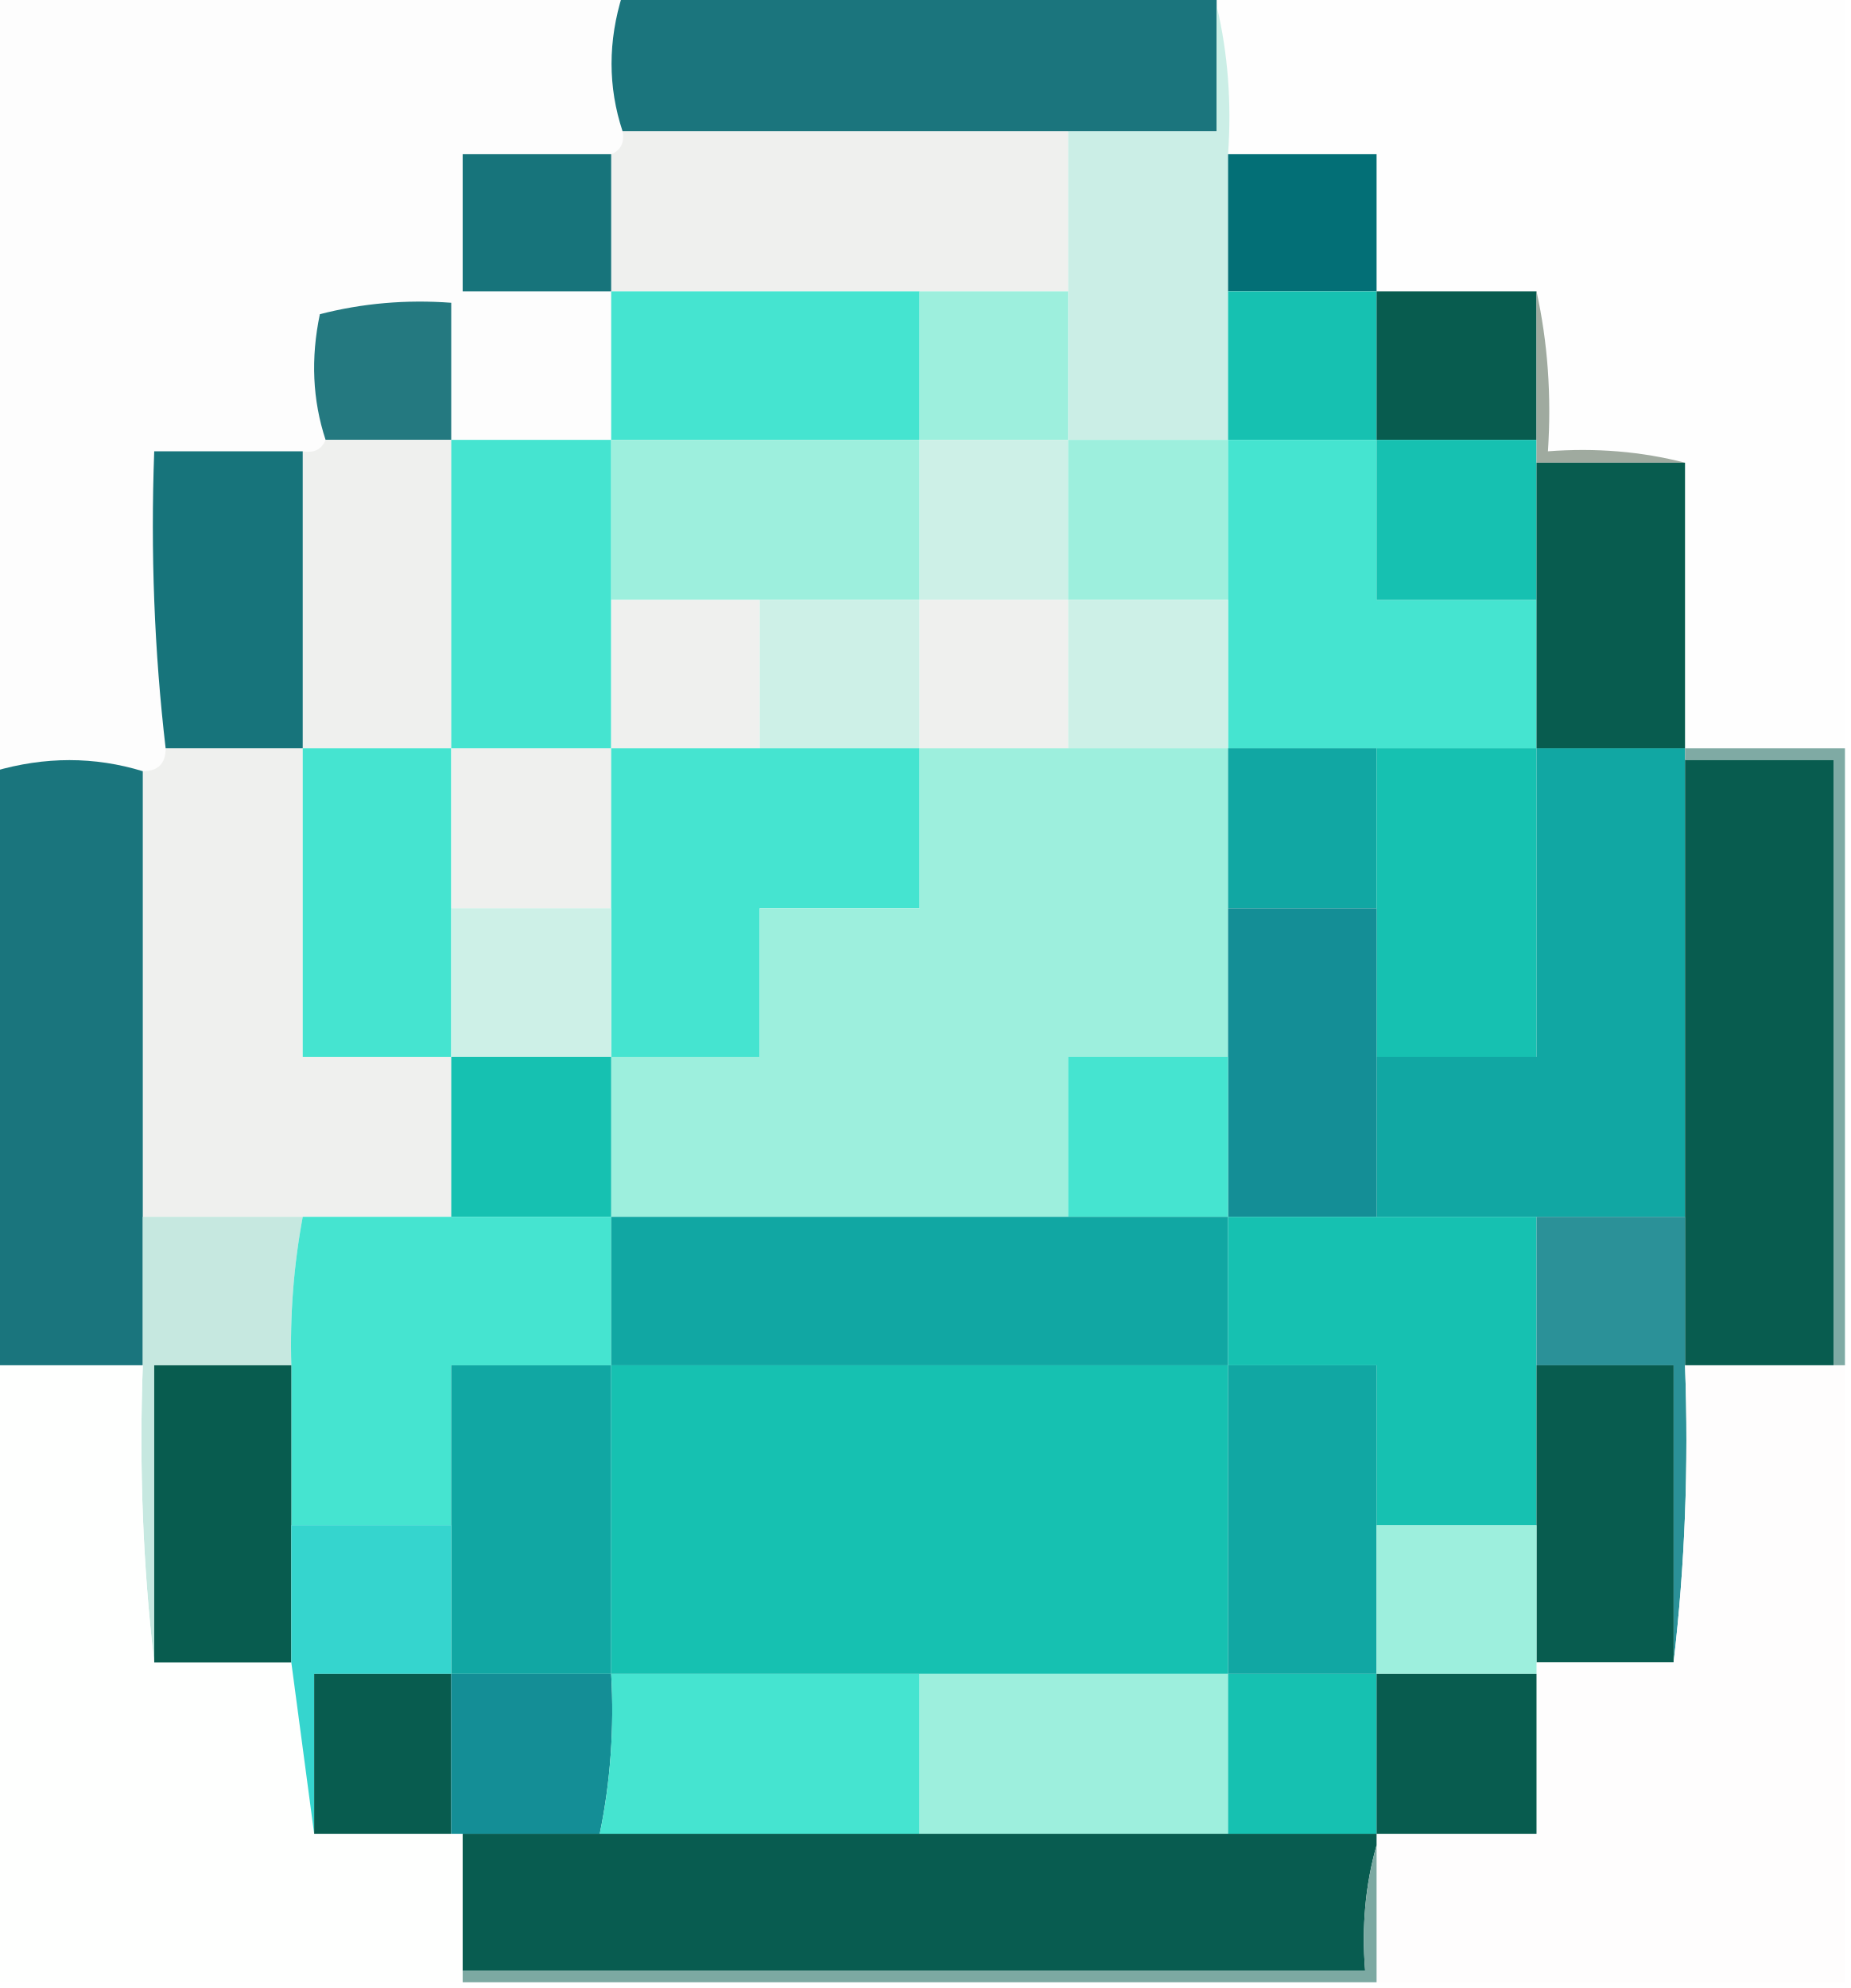
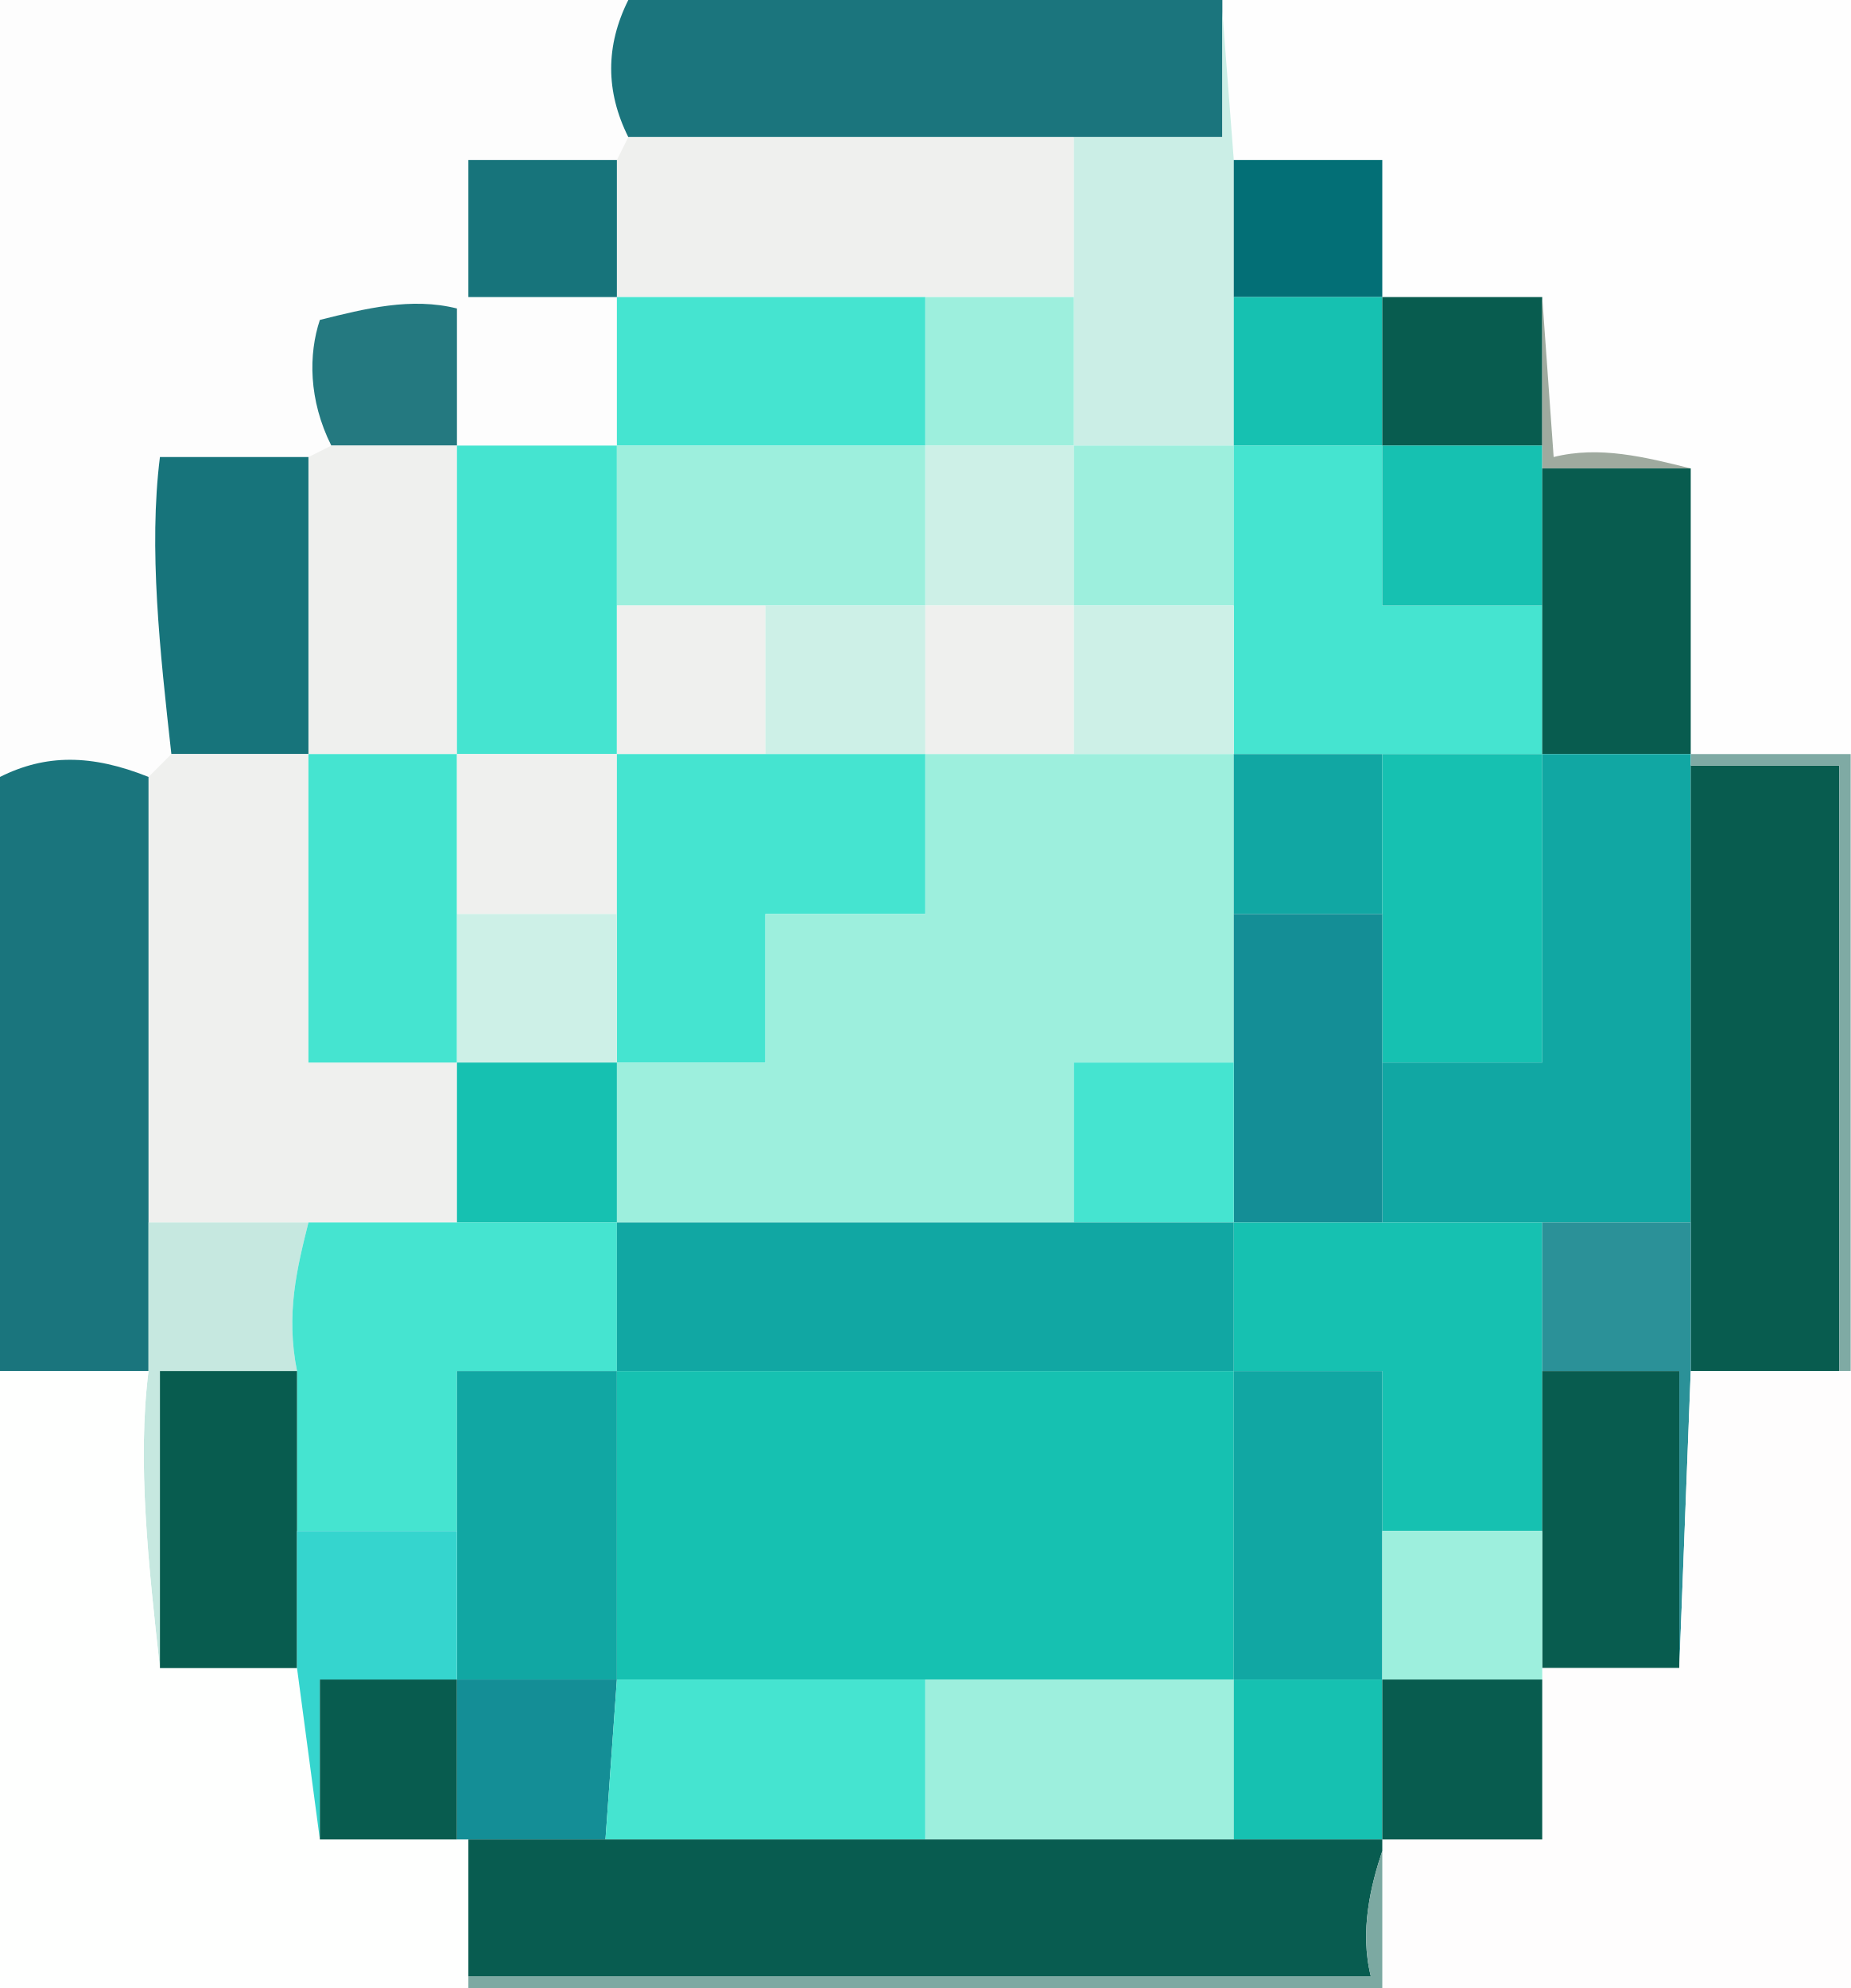
- <svg xmlns="http://www.w3.org/2000/svg" version="1.1" width="162px" height="174px" style="shape-rendering:geometricPrecision; text-rendering:geometricPrecision; image-rendering:optimizeQuality; fill-rule:evenodd; clip-rule:evenodd">
-   <g>
-     <path style="opacity:1" fill="#fdfdfd" d="M -0.5,-0.5 C 17.833,-0.5 36.167,-0.5 54.5,-0.5C 53.209,3.601 53.209,7.601 54.5,11.5C 54.672,12.492 54.338,13.158 53.5,13.5C 49.167,13.5 44.833,13.5 40.5,13.5C 40.5,17.5 40.5,21.5 40.5,25.5C 44.833,25.5 49.167,25.5 53.5,25.5C 53.5,29.833 53.5,34.167 53.5,38.5C 48.833,38.5 44.167,38.5 39.5,38.5C 39.5,34.5 39.5,30.5 39.5,26.5C 35.563,26.206 31.73,26.54 28,27.5C 27.19,31.358 27.357,35.024 28.5,38.5C 28.158,39.338 27.492,39.672 26.5,39.5C 22.167,39.5 17.833,39.5 13.5,39.5C 13.174,48.349 13.507,57.016 14.5,65.5C 14.5,66.833 13.833,67.5 12.5,67.5C 8.267,66.206 3.934,66.206 -0.5,67.5C -0.5,44.833 -0.5,22.167 -0.5,-0.5 Z" />
-   </g>
-   <g>
-     <path style="opacity:1" fill="#fefefe" d="M 106.5,0.5 C 106.5,0.167 106.5,-0.167 106.5,-0.5C 124.833,-0.5 143.167,-0.5 161.5,-0.5C 161.5,21.5 161.5,43.5 161.5,65.5C 156.833,65.5 152.167,65.5 147.5,65.5C 147.5,57.167 147.5,48.833 147.5,40.5C 143.702,39.517 139.702,39.183 135.5,39.5C 135.819,34.637 135.486,29.97 134.5,25.5C 129.833,25.5 125.167,25.5 120.5,25.5C 120.5,21.5 120.5,17.5 120.5,13.5C 116.167,13.5 111.833,13.5 107.5,13.5C 107.818,8.968 107.485,4.634 106.5,0.5 Z" />
-   </g>
-   <g>
-     <path style="opacity:1" fill="#1b757d" d="M 54.5,-0.5 C 71.833,-0.5 89.167,-0.5 106.5,-0.5C 106.5,-0.167 106.5,0.167 106.5,0.5C 106.5,4.167 106.5,7.833 106.5,11.5C 102.167,11.5 97.833,11.5 93.5,11.5C 80.5,11.5 67.5,11.5 54.5,11.5C 53.209,7.601 53.209,3.601 54.5,-0.5 Z" />
-   </g>
-   <g>
-     <path style="opacity:1" fill="#eff0ee" d="M 54.5,11.5 C 67.5,11.5 80.5,11.5 93.5,11.5C 93.5,16.167 93.5,20.833 93.5,25.5C 89.167,25.5 84.833,25.5 80.5,25.5C 71.5,25.5 62.5,25.5 53.5,25.5C 53.5,21.5 53.5,17.5 53.5,13.5C 54.338,13.158 54.672,12.492 54.5,11.5 Z" />
-   </g>
-   <g>
-     <path style="opacity:1" fill="#cbeee6" d="M 106.5,0.5 C 107.485,4.634 107.818,8.968 107.5,13.5C 107.5,17.5 107.5,21.5 107.5,25.5C 107.5,29.833 107.5,34.167 107.5,38.5C 102.833,38.5 98.167,38.5 93.5,38.5C 93.5,34.167 93.5,29.833 93.5,25.5C 93.5,20.833 93.5,16.167 93.5,11.5C 97.833,11.5 102.167,11.5 106.5,11.5C 106.5,7.833 106.5,4.167 106.5,0.5 Z" />
-   </g>
-   <g>
-     <path style="opacity:1" fill="#17747b" d="M 53.5,13.5 C 53.5,17.5 53.5,21.5 53.5,25.5C 49.167,25.5 44.833,25.5 40.5,25.5C 40.5,21.5 40.5,17.5 40.5,13.5C 44.833,13.5 49.167,13.5 53.5,13.5 Z" />
-   </g>
-   <g>
-     <path style="opacity:1" fill="#036f76" d="M 107.5,13.5 C 111.833,13.5 116.167,13.5 120.5,13.5C 120.5,17.5 120.5,21.5 120.5,25.5C 116.167,25.5 111.833,25.5 107.5,25.5C 107.5,21.5 107.5,17.5 107.5,13.5 Z" />
-   </g>
-   <g>
-     <path style="opacity:1" fill="#45e4d0" d="M 53.5,25.5 C 62.5,25.5 71.5,25.5 80.5,25.5C 80.5,29.833 80.5,34.167 80.5,38.5C 71.5,38.5 62.5,38.5 53.5,38.5C 53.5,34.167 53.5,29.833 53.5,25.5 Z" />
-   </g>
-   <g>
-     <path style="opacity:1" fill="#9defdd" d="M 80.5,25.5 C 84.833,25.5 89.167,25.5 93.5,25.5C 93.5,29.833 93.5,34.167 93.5,38.5C 89.167,38.5 84.833,38.5 80.5,38.5C 80.5,34.167 80.5,29.833 80.5,25.5 Z" />
-   </g>
-   <g>
-     <path style="opacity:1" fill="#16c1b1" d="M 107.5,25.5 C 111.833,25.5 116.167,25.5 120.5,25.5C 120.5,29.833 120.5,34.167 120.5,38.5C 116.167,38.5 111.833,38.5 107.5,38.5C 107.5,34.167 107.5,29.833 107.5,25.5 Z" />
-   </g>
-   <g>
-     <path style="opacity:1" fill="#085c4f" d="M 120.5,25.5 C 125.167,25.5 129.833,25.5 134.5,25.5C 134.5,29.833 134.5,34.167 134.5,38.5C 129.833,38.5 125.167,38.5 120.5,38.5C 120.5,34.167 120.5,29.833 120.5,25.5 Z" />
-   </g>
-   <g>
-     <path style="opacity:1" fill="#247980" d="M 39.5,38.5 C 35.833,38.5 32.167,38.5 28.5,38.5C 27.357,35.024 27.19,31.358 28,27.5C 31.73,26.54 35.563,26.206 39.5,26.5C 39.5,30.5 39.5,34.5 39.5,38.5 Z" />
-   </g>
-   <g>
-     <path style="opacity:1" fill="#eff0ee" d="M 28.5,38.5 C 32.167,38.5 35.833,38.5 39.5,38.5C 39.5,47.5 39.5,56.5 39.5,65.5C 35.167,65.5 30.833,65.5 26.5,65.5C 26.5,56.833 26.5,48.167 26.5,39.5C 27.492,39.672 28.158,39.338 28.5,38.5 Z" />
-   </g>
-   <g>
-     <path style="opacity:1" fill="#45e4d0" d="M 39.5,38.5 C 44.167,38.5 48.833,38.5 53.5,38.5C 53.5,43.167 53.5,47.833 53.5,52.5C 53.5,56.833 53.5,61.167 53.5,65.5C 48.833,65.5 44.167,65.5 39.5,65.5C 39.5,56.5 39.5,47.5 39.5,38.5 Z" />
-   </g>
-   <g>
-     <path style="opacity:1" fill="#9defdd" d="M 53.5,38.5 C 62.5,38.5 71.5,38.5 80.5,38.5C 80.5,43.167 80.5,47.833 80.5,52.5C 75.833,52.5 71.167,52.5 66.5,52.5C 62.167,52.5 57.833,52.5 53.5,52.5C 53.5,47.833 53.5,43.167 53.5,38.5 Z" />
-   </g>
-   <g>
-     <path style="opacity:1" fill="#cdf0e7" d="M 80.5,38.5 C 84.833,38.5 89.167,38.5 93.5,38.5C 93.5,43.167 93.5,47.833 93.5,52.5C 89.167,52.5 84.833,52.5 80.5,52.5C 80.5,47.833 80.5,43.167 80.5,38.5 Z" />
-   </g>
-   <g>
-     <path style="opacity:1" fill="#9defdd" d="M 93.5,38.5 C 98.167,38.5 102.833,38.5 107.5,38.5C 107.5,43.167 107.5,47.833 107.5,52.5C 102.833,52.5 98.167,52.5 93.5,52.5C 93.5,47.833 93.5,43.167 93.5,38.5 Z" />
-   </g>
-   <g>
-     <path style="opacity:1" fill="#45e4d0" d="M 107.5,38.5 C 111.833,38.5 116.167,38.5 120.5,38.5C 120.5,43.167 120.5,47.833 120.5,52.5C 125.167,52.5 129.833,52.5 134.5,52.5C 134.5,56.833 134.5,61.167 134.5,65.5C 129.833,65.5 125.167,65.5 120.5,65.5C 116.167,65.5 111.833,65.5 107.5,65.5C 107.5,61.167 107.5,56.833 107.5,52.5C 107.5,47.833 107.5,43.167 107.5,38.5 Z" />
-   </g>
-   <g>
-     <path style="opacity:1" fill="#16c1b1" d="M 120.5,38.5 C 125.167,38.5 129.833,38.5 134.5,38.5C 134.5,39.167 134.5,39.833 134.5,40.5C 134.5,44.5 134.5,48.5 134.5,52.5C 129.833,52.5 125.167,52.5 120.5,52.5C 120.5,47.833 120.5,43.167 120.5,38.5 Z" />
-   </g>
-   <g>
-     <path style="opacity:1" fill="#17747b" d="M 26.5,39.5 C 26.5,48.167 26.5,56.833 26.5,65.5C 22.5,65.5 18.5,65.5 14.5,65.5C 13.507,57.016 13.174,48.349 13.5,39.5C 17.833,39.5 22.167,39.5 26.5,39.5 Z" />
-   </g>
-   <g>
-     <path style="opacity:1" fill="#9faa9f" d="M 134.5,25.5 C 135.486,29.97 135.819,34.637 135.5,39.5C 139.702,39.183 143.702,39.517 147.5,40.5C 143.167,40.5 138.833,40.5 134.5,40.5C 134.5,39.833 134.5,39.167 134.5,38.5C 134.5,34.167 134.5,29.833 134.5,25.5 Z" />
-   </g>
-   <g>
-     <path style="opacity:1" fill="#085c4f" d="M 134.5,40.5 C 138.833,40.5 143.167,40.5 147.5,40.5C 147.5,48.833 147.5,57.167 147.5,65.5C 143.167,65.5 138.833,65.5 134.5,65.5C 134.5,61.167 134.5,56.833 134.5,52.5C 134.5,48.5 134.5,44.5 134.5,40.5 Z" />
-   </g>
-   <g>
-     <path style="opacity:1" fill="#eff0ee" d="M 53.5,52.5 C 57.833,52.5 62.167,52.5 66.5,52.5C 66.5,56.833 66.5,61.167 66.5,65.5C 62.167,65.5 57.833,65.5 53.5,65.5C 53.5,61.167 53.5,56.833 53.5,52.5 Z" />
-   </g>
-   <g>
-     <path style="opacity:1" fill="#cdf0e7" d="M 66.5,52.5 C 71.167,52.5 75.833,52.5 80.5,52.5C 80.5,56.833 80.5,61.167 80.5,65.5C 75.833,65.5 71.167,65.5 66.5,65.5C 66.5,61.167 66.5,56.833 66.5,52.5 Z" />
-   </g>
-   <g>
-     <path style="opacity:1" fill="#eff0ee" d="M 80.5,52.5 C 84.833,52.5 89.167,52.5 93.5,52.5C 93.5,56.833 93.5,61.167 93.5,65.5C 89.167,65.5 84.833,65.5 80.5,65.5C 80.5,61.167 80.5,56.833 80.5,52.5 Z" />
-   </g>
-   <g>
-     <path style="opacity:1" fill="#cdf0e7" d="M 93.5,52.5 C 98.167,52.5 102.833,52.5 107.5,52.5C 107.5,56.833 107.5,61.167 107.5,65.5C 102.833,65.5 98.167,65.5 93.5,65.5C 93.5,61.167 93.5,56.833 93.5,52.5 Z" />
-   </g>
-   <g>
-     <path style="opacity:1" fill="#eff0ee" d="M 14.5,65.5 C 18.5,65.5 22.5,65.5 26.5,65.5C 26.5,74.5 26.5,83.5 26.5,92.5C 30.833,92.5 35.167,92.5 39.5,92.5C 39.5,97.167 39.5,101.833 39.5,106.5C 35.167,106.5 30.833,106.5 26.5,106.5C 21.833,106.5 17.167,106.5 12.5,106.5C 12.5,93.5 12.5,80.5 12.5,67.5C 13.833,67.5 14.5,66.833 14.5,65.5 Z" />
-   </g>
-   <g>
-     <path style="opacity:1" fill="#45e4d0" d="M 26.5,65.5 C 30.833,65.5 35.167,65.5 39.5,65.5C 39.5,70.167 39.5,74.833 39.5,79.5C 39.5,83.833 39.5,88.167 39.5,92.5C 35.167,92.5 30.833,92.5 26.5,92.5C 26.5,83.5 26.5,74.5 26.5,65.5 Z" />
-   </g>
-   <g>
-     <path style="opacity:1" fill="#eff0ee" d="M 39.5,65.5 C 44.167,65.5 48.833,65.5 53.5,65.5C 53.5,70.167 53.5,74.833 53.5,79.5C 48.833,79.5 44.167,79.5 39.5,79.5C 39.5,74.833 39.5,70.167 39.5,65.5 Z" />
-   </g>
-   <g>
-     <path style="opacity:1" fill="#45e4d0" d="M 53.5,65.5 C 57.833,65.5 62.167,65.5 66.5,65.5C 71.167,65.5 75.833,65.5 80.5,65.5C 80.5,70.167 80.5,74.833 80.5,79.5C 75.833,79.5 71.167,79.5 66.5,79.5C 66.5,83.833 66.5,88.167 66.5,92.5C 62.167,92.5 57.833,92.5 53.5,92.5C 53.5,88.167 53.5,83.833 53.5,79.5C 53.5,74.833 53.5,70.167 53.5,65.5 Z" />
-   </g>
-   <g>
-     <path style="opacity:1" fill="#9defdd" d="M 80.5,65.5 C 84.833,65.5 89.167,65.5 93.5,65.5C 98.167,65.5 102.833,65.5 107.5,65.5C 107.5,70.167 107.5,74.833 107.5,79.5C 107.5,83.833 107.5,88.167 107.5,92.5C 102.833,92.5 98.167,92.5 93.5,92.5C 93.5,97.167 93.5,101.833 93.5,106.5C 80.167,106.5 66.833,106.5 53.5,106.5C 53.5,101.833 53.5,97.167 53.5,92.5C 57.833,92.5 62.167,92.5 66.5,92.5C 66.5,88.167 66.5,83.833 66.5,79.5C 71.167,79.5 75.833,79.5 80.5,79.5C 80.5,74.833 80.5,70.167 80.5,65.5 Z" />
-   </g>
-   <g>
-     <path style="opacity:1" fill="#11a7a3" d="M 107.5,65.5 C 111.833,65.5 116.167,65.5 120.5,65.5C 120.5,70.167 120.5,74.833 120.5,79.5C 116.167,79.5 111.833,79.5 107.5,79.5C 107.5,74.833 107.5,70.167 107.5,65.5 Z" />
-   </g>
-   <g>
-     <path style="opacity:1" fill="#16c1b1" d="M 120.5,65.5 C 125.167,65.5 129.833,65.5 134.5,65.5C 134.5,74.5 134.5,83.5 134.5,92.5C 129.833,92.5 125.167,92.5 120.5,92.5C 120.5,88.167 120.5,83.833 120.5,79.5C 120.5,74.833 120.5,70.167 120.5,65.5 Z" />
-   </g>
-   <g>
-     <path style="opacity:1" fill="#11a7a3" d="M 134.5,65.5 C 138.833,65.5 143.167,65.5 147.5,65.5C 147.5,65.833 147.5,66.167 147.5,66.5C 147.5,79.833 147.5,93.167 147.5,106.5C 143.167,106.5 138.833,106.5 134.5,106.5C 129.833,106.5 125.167,106.5 120.5,106.5C 120.5,101.833 120.5,97.167 120.5,92.5C 125.167,92.5 129.833,92.5 134.5,92.5C 134.5,83.5 134.5,74.5 134.5,65.5 Z" />
-   </g>
-   <g>
-     <path style="opacity:1" fill="#085c4f" d="M 147.5,66.5 C 151.833,66.5 156.167,66.5 160.5,66.5C 160.5,84.167 160.5,101.833 160.5,119.5C 156.167,119.5 151.833,119.5 147.5,119.5C 147.5,115.167 147.5,110.833 147.5,106.5C 147.5,93.167 147.5,79.833 147.5,66.5 Z" />
-   </g>
-   <g>
-     <path style="opacity:1" fill="#7faaa4" d="M 147.5,66.5 C 147.5,66.167 147.5,65.833 147.5,65.5C 152.167,65.5 156.833,65.5 161.5,65.5C 161.5,83.5 161.5,101.5 161.5,119.5C 161.167,119.5 160.833,119.5 160.5,119.5C 160.5,101.833 160.5,84.167 160.5,66.5C 156.167,66.5 151.833,66.5 147.5,66.5 Z" />
-   </g>
-   <g>
-     <path style="opacity:1" fill="#1a757d" d="M 12.5,67.5 C 12.5,80.5 12.5,93.5 12.5,106.5C 12.5,110.833 12.5,115.167 12.5,119.5C 8.167,119.5 3.833,119.5 -0.5,119.5C -0.5,102.167 -0.5,84.833 -0.5,67.5C 3.934,66.206 8.267,66.206 12.5,67.5 Z" />
-   </g>
-   <g>
-     <path style="opacity:1" fill="#cdf0e7" d="M 39.5,79.5 C 44.167,79.5 48.833,79.5 53.5,79.5C 53.5,83.833 53.5,88.167 53.5,92.5C 48.833,92.5 44.167,92.5 39.5,92.5C 39.5,88.167 39.5,83.833 39.5,79.5 Z" />
-   </g>
-   <g>
-     <path style="opacity:1" fill="#148e96" d="M 107.5,79.5 C 111.833,79.5 116.167,79.5 120.5,79.5C 120.5,83.833 120.5,88.167 120.5,92.5C 120.5,97.167 120.5,101.833 120.5,106.5C 116.167,106.5 111.833,106.5 107.5,106.5C 107.5,101.833 107.5,97.167 107.5,92.5C 107.5,88.167 107.5,83.833 107.5,79.5 Z" />
-   </g>
-   <g>
-     <path style="opacity:1" fill="#16c1b1" d="M 39.5,92.5 C 44.167,92.5 48.833,92.5 53.5,92.5C 53.5,97.167 53.5,101.833 53.5,106.5C 48.833,106.5 44.167,106.5 39.5,106.5C 39.5,101.833 39.5,97.167 39.5,92.5 Z" />
-   </g>
-   <g>
-     <path style="opacity:1" fill="#45e4d0" d="M 107.5,92.5 C 107.5,97.167 107.5,101.833 107.5,106.5C 102.833,106.5 98.167,106.5 93.5,106.5C 93.5,101.833 93.5,97.167 93.5,92.5C 98.167,92.5 102.833,92.5 107.5,92.5 Z" />
-   </g>
-   <g>
-     <path style="opacity:1" fill="#c6e8e0" d="M 12.5,106.5 C 17.167,106.5 21.833,106.5 26.5,106.5C 25.705,110.785 25.372,115.119 25.5,119.5C 21.5,119.5 17.5,119.5 13.5,119.5C 13.5,128.167 13.5,136.833 13.5,145.5C 12.507,137.016 12.174,128.349 12.5,119.5C 12.5,115.167 12.5,110.833 12.5,106.5 Z" />
-   </g>
-   <g>
-     <path style="opacity:1" fill="#45e4d0" d="M 26.5,106.5 C 30.833,106.5 35.167,106.5 39.5,106.5C 44.167,106.5 48.833,106.5 53.5,106.5C 53.5,110.833 53.5,115.167 53.5,119.5C 48.833,119.5 44.167,119.5 39.5,119.5C 39.5,124.167 39.5,128.833 39.5,133.5C 34.833,133.5 30.167,133.5 25.5,133.5C 25.5,128.833 25.5,124.167 25.5,119.5C 25.372,115.119 25.705,110.785 26.5,106.5 Z" />
-   </g>
-   <g>
-     <path style="opacity:1" fill="#11a7a3" d="M 53.5,106.5 C 66.833,106.5 80.167,106.5 93.5,106.5C 98.167,106.5 102.833,106.5 107.5,106.5C 107.5,110.833 107.5,115.167 107.5,119.5C 89.5,119.5 71.5,119.5 53.5,119.5C 53.5,115.167 53.5,110.833 53.5,106.5 Z" />
-   </g>
-   <g>
-     <path style="opacity:1" fill="#16c1b1" d="M 107.5,106.5 C 111.833,106.5 116.167,106.5 120.5,106.5C 125.167,106.5 129.833,106.5 134.5,106.5C 134.5,110.833 134.5,115.167 134.5,119.5C 134.5,124.167 134.5,128.833 134.5,133.5C 129.833,133.5 125.167,133.5 120.5,133.5C 120.5,128.833 120.5,124.167 120.5,119.5C 116.167,119.5 111.833,119.5 107.5,119.5C 107.5,115.167 107.5,110.833 107.5,106.5 Z" />
-   </g>
-   <g>
-     <path style="opacity:1" fill="#2b9198" d="M 134.5,106.5 C 138.833,106.5 143.167,106.5 147.5,106.5C 147.5,110.833 147.5,115.167 147.5,119.5C 147.826,128.349 147.493,137.016 146.5,145.5C 146.5,136.833 146.5,128.167 146.5,119.5C 142.5,119.5 138.5,119.5 134.5,119.5C 134.5,115.167 134.5,110.833 134.5,106.5 Z" />
-   </g>
-   <g>
-     <path style="opacity:1" fill="#fefffe" d="M -0.5,119.5 C 3.833,119.5 8.167,119.5 12.5,119.5C 12.174,128.349 12.507,137.016 13.5,145.5C 17.5,145.5 21.5,145.5 25.5,145.5C 26.167,150.5 26.833,155.5 27.5,160.5C 31.5,160.5 35.5,160.5 39.5,160.5C 39.833,160.5 40.167,160.5 40.5,160.5C 40.5,164.5 40.5,168.5 40.5,172.5C 40.5,172.833 40.5,173.167 40.5,173.5C 26.833,173.5 13.167,173.5 -0.5,173.5C -0.5,155.5 -0.5,137.5 -0.5,119.5 Z" />
-   </g>
-   <g>
-     <path style="opacity:1" fill="#085c4f" d="M 25.5,119.5 C 25.5,124.167 25.5,128.833 25.5,133.5C 25.5,137.5 25.5,141.5 25.5,145.5C 21.5,145.5 17.5,145.5 13.5,145.5C 13.5,136.833 13.5,128.167 13.5,119.5C 17.5,119.5 21.5,119.5 25.5,119.5 Z" />
-   </g>
-   <g>
-     <path style="opacity:1" fill="#11a7a3" d="M 53.5,119.5 C 53.5,128.5 53.5,137.5 53.5,146.5C 48.833,146.5 44.167,146.5 39.5,146.5C 39.5,142.167 39.5,137.833 39.5,133.5C 39.5,128.833 39.5,124.167 39.5,119.5C 44.167,119.5 48.833,119.5 53.5,119.5 Z" />
-   </g>
-   <g>
-     <path style="opacity:1" fill="#16c1b1" d="M 53.5,119.5 C 71.5,119.5 89.5,119.5 107.5,119.5C 107.5,128.5 107.5,137.5 107.5,146.5C 98.5,146.5 89.5,146.5 80.5,146.5C 71.5,146.5 62.5,146.5 53.5,146.5C 53.5,137.5 53.5,128.5 53.5,119.5 Z" />
-   </g>
-   <g>
-     <path style="opacity:1" fill="#11a7a3" d="M 107.5,119.5 C 111.833,119.5 116.167,119.5 120.5,119.5C 120.5,124.167 120.5,128.833 120.5,133.5C 120.5,137.833 120.5,142.167 120.5,146.5C 116.167,146.5 111.833,146.5 107.5,146.5C 107.5,137.5 107.5,128.5 107.5,119.5 Z" />
-   </g>
-   <g>
-     <path style="opacity:1" fill="#085c4f" d="M 134.5,119.5 C 138.5,119.5 142.5,119.5 146.5,119.5C 146.5,128.167 146.5,136.833 146.5,145.5C 142.5,145.5 138.5,145.5 134.5,145.5C 134.5,141.5 134.5,137.5 134.5,133.5C 134.5,128.833 134.5,124.167 134.5,119.5 Z" />
-   </g>
-   <g>
-     <path style="opacity:1" fill="#fefdfd" d="M 147.5,119.5 C 151.833,119.5 156.167,119.5 160.5,119.5C 160.833,119.5 161.167,119.5 161.5,119.5C 161.5,137.5 161.5,155.5 161.5,173.5C 147.833,173.5 134.167,173.5 120.5,173.5C 120.5,169.5 120.5,165.5 120.5,161.5C 120.5,161.167 120.5,160.833 120.5,160.5C 125.167,160.5 129.833,160.5 134.5,160.5C 134.5,155.833 134.5,151.167 134.5,146.5C 134.5,146.167 134.5,145.833 134.5,145.5C 138.5,145.5 142.5,145.5 146.5,145.5C 147.493,137.016 147.826,128.349 147.5,119.5 Z" />
-   </g>
-   <g>
-     <path style="opacity:1" fill="#35d5ce" d="M 25.5,133.5 C 30.167,133.5 34.833,133.5 39.5,133.5C 39.5,137.833 39.5,142.167 39.5,146.5C 35.5,146.5 31.5,146.5 27.5,146.5C 27.5,151.167 27.5,155.833 27.5,160.5C 26.833,155.5 26.167,150.5 25.5,145.5C 25.5,141.5 25.5,137.5 25.5,133.5 Z" />
-   </g>
-   <g>
-     <path style="opacity:1" fill="#9defdd" d="M 120.5,133.5 C 125.167,133.5 129.833,133.5 134.5,133.5C 134.5,137.5 134.5,141.5 134.5,145.5C 134.5,145.833 134.5,146.167 134.5,146.5C 129.833,146.5 125.167,146.5 120.5,146.5C 120.5,142.167 120.5,137.833 120.5,133.5 Z" />
-   </g>
-   <g>
-     <path style="opacity:1" fill="#085c4f" d="M 39.5,146.5 C 39.5,151.167 39.5,155.833 39.5,160.5C 35.5,160.5 31.5,160.5 27.5,160.5C 27.5,155.833 27.5,151.167 27.5,146.5C 31.5,146.5 35.5,146.5 39.5,146.5 Z" />
-   </g>
-   <g>
-     <path style="opacity:1" fill="#148e96" d="M 39.5,146.5 C 44.167,146.5 48.833,146.5 53.5,146.5C 53.774,151.263 53.441,155.93 52.5,160.5C 48.5,160.5 44.5,160.5 40.5,160.5C 40.167,160.5 39.833,160.5 39.5,160.5C 39.5,155.833 39.5,151.167 39.5,146.5 Z" />
-   </g>
-   <g>
-     <path style="opacity:1" fill="#45e4d0" d="M 53.5,146.5 C 62.5,146.5 71.5,146.5 80.5,146.5C 80.5,151.167 80.5,155.833 80.5,160.5C 71.167,160.5 61.833,160.5 52.5,160.5C 53.441,155.93 53.774,151.263 53.5,146.5 Z" />
-   </g>
-   <g>
-     <path style="opacity:1" fill="#9defdd" d="M 80.5,146.5 C 89.5,146.5 98.5,146.5 107.5,146.5C 107.5,151.167 107.5,155.833 107.5,160.5C 98.5,160.5 89.5,160.5 80.5,160.5C 80.5,155.833 80.5,151.167 80.5,146.5 Z" />
-   </g>
-   <g>
-     <path style="opacity:1" fill="#16c1b1" d="M 107.5,146.5 C 111.833,146.5 116.167,146.5 120.5,146.5C 120.5,151.167 120.5,155.833 120.5,160.5C 116.167,160.5 111.833,160.5 107.5,160.5C 107.5,155.833 107.5,151.167 107.5,146.5 Z" />
-   </g>
-   <g>
-     <path style="opacity:1" fill="#085c4f" d="M 120.5,146.5 C 125.167,146.5 129.833,146.5 134.5,146.5C 134.5,151.167 134.5,155.833 134.5,160.5C 129.833,160.5 125.167,160.5 120.5,160.5C 120.5,155.833 120.5,151.167 120.5,146.5 Z" />
-   </g>
-   <g>
-     <path style="opacity:1" fill="#085c50" d="M 40.5,160.5 C 44.5,160.5 48.5,160.5 52.5,160.5C 61.833,160.5 71.167,160.5 80.5,160.5C 89.5,160.5 98.5,160.5 107.5,160.5C 111.833,160.5 116.167,160.5 120.5,160.5C 120.5,160.833 120.5,161.167 120.5,161.5C 119.518,164.962 119.185,168.629 119.5,172.5C 93.167,172.5 66.833,172.5 40.5,172.5C 40.5,168.5 40.5,164.5 40.5,160.5 Z" />
-   </g>
-   <g>
-     <path style="opacity:1" fill="#7ca9a2" d="M 120.5,161.5 C 120.5,165.5 120.5,169.5 120.5,173.5C 93.833,173.5 67.167,173.5 40.5,173.5C 40.5,173.167 40.5,172.833 40.5,172.5C 66.833,172.5 93.167,172.5 119.5,172.5C 119.185,168.629 119.518,164.962 120.5,161.5 Z" />
-   </g>
+ <svg xmlns="http://www.w3.org/2000/svg" width="162" height="174" fill-rule="evenodd" clip-rule="evenodd" image-rendering="optimizeQuality" shape-rendering="geometricPrecision" text-rendering="geometricPrecision">
+   <path fill="#fdfdfd" d="M0 0h55c-2 4-2 8 0 12l-1 2H41v12h13v13H40V27c-4-1-8 0-12 1-1 3-1 7 1 11l-2 1H14c-1 8 0 17 1 26l-2 2c-5-2-9-2-13 0V0Z" />
+   <path fill="#fefefe" d="M107 1V0h55v66h-14V41c-4-1-8-2-12-1l-1-14h-14V14h-13l-1-13Z" />
+   <path fill="#1b757d" d="M55 0h52v12H55c-2-4-2-8 0-12Z" />
+   <path fill="#eff0ee" d="M55 12h39v14H54V14l1-2Z" />
+   <path fill="#cbeee6" d="m107 1 1 13v25H94V12h13V1Z" />
+   <path fill="#17747b" d="M54 14v12H41V14h13Z" />
+   <path fill="#036f76" d="M108 14h13v12h-13V14Z" />
+   <path fill="#45e4d0" d="M54 26h27v13H54V26Z" />
+   <path fill="#9defdd" d="M81 26h13v13H81V26Z" />
+   <path fill="#16c1b1" d="M108 26h13v13h-13V26Z" />
+   <path fill="#085c4f" d="M121 26h14v13h-14V26Z" />
+   <path fill="#247980" d="M40 39H29c-2-4-2-8-1-11 4-1 8-2 12-1v12Z" />
+   <path fill="#eff0ee" d="M29 39h11v27H27V40l2-1Z" />
+   <path fill="#45e4d0" d="M40 39h14v27H40V39Z" />
+   <path fill="#9defdd" d="M54 39h27v14H54V39Z" />
+   <path fill="#cdf0e7" d="M81 39h13v14H81V39Z" />
+   <path fill="#9defdd" d="M94 39h14v14H94V39Z" />
+   <path fill="#45e4d0" d="M108 39h13v14h14v13h-27V39Z" />
+   <path fill="#16c1b1" d="M121 39h14v14h-14V39Z" />
+   <path fill="#17747b" d="M27 40v26H15c-1-9-2-18-1-26h13Z" />
+   <path fill="#9faa9f" d="m135 26 1 14c4-1 8 0 12 1h-13V26Z" />
+   <path fill="#085c4f" d="M135 41h13v25h-13V41Z" />
+   <path fill="#eff0ee" d="M54 53h13v13H54V53Z" />
+   <path fill="#cdf0e7" d="M67 53h14v13H67V53Z" />
+   <path fill="#eff0ee" d="M81 53h13v13H81V53Z" />
+   <path fill="#cdf0e7" d="M94 53h14v13H94V53Z" />
+   <path fill="#eff0ee" d="M15 66h12v27h13v14H13V68l2-2Z" />
+   <path fill="#45e4d0" d="M27 66h13v27H27V66Z" />
+   <path fill="#eff0ee" d="M40 66h14v14H40V66Z" />
+   <path fill="#45e4d0" d="M54 66h27v14H67v13H54V66Z" />
+   <path fill="#9defdd" d="M81 66h27v27H94v14H54V93h13V80h14V66Z" />
+   <path fill="#11a7a3" d="M108 66h13v14h-13V66Z" />
+   <path fill="#16c1b1" d="M121 66h14v27h-14V66Z" />
+   <path fill="#11a7a3" d="M135 66h13v41h-27V93h14V66Z" />
+   <path fill="#085c4f" d="M148 67h13v53h-13V67Z" />
+   <path fill="#7faaa4" d="M148 67v-1h14v54h-1V67h-13Z" />
+   <path fill="#1a757d" d="M13 68v52H0V68c4-2 8-2 13 0Z" />
+   <path fill="#cdf0e7" d="M40 80h14v13H40V80Z" />
+   <path fill="#148e96" d="M108 80h13v27h-13V80Z" />
+   <path fill="#16c1b1" d="M40 93h14v14H40V93Z" />
+   <path fill="#45e4d0" d="M108 93v14H94V93h14Z" />
+   <path fill="#c6e8e0" d="M13 107h14c-1 4-2 8-1 13H14v26c-1-9-2-18-1-26v-13Z" />
+   <path fill="#45e4d0" d="M27 107h27v13H40v14H26v-14c-1-5 0-9 1-13Z" />
+   <path fill="#11a7a3" d="M54 107h54v13H54v-13Z" />
+   <path fill="#16c1b1" d="M108 107h27v27h-14v-14h-13v-13Z" />
+   <path fill="#2b9198" d="M135 107h13v13l-1 26v-26h-12v-13Z" />
+   <path fill="#fefffe" d="M0 120h13c-1 8 0 17 1 26h12l2 15h13v13H0v-54Z" />
+   <path fill="#085c4f" d="M26 120v26H14v-26h12Z" />
+   <path fill="#11a7a3" d="M54 120v27H40v-27h14Z" />
+   <path fill="#16c1b1" d="M54 120h54v27H54v-27Z" />
+   <path fill="#11a7a3" d="M108 120h13v27h-13v-27Z" />
+   <path fill="#085c4f" d="M135 120h12v26h-12v-26Z" />
+   <path fill="#fefdfd" d="M148 120h14v54h-41v-13h14v-15h12l1-26Z" />
+   <path fill="#35d5ce" d="M26 134h14v13H28v14l-2-15v-12Z" />
+   <path fill="#9defdd" d="M121 134h14v13h-14v-13Z" />
+   <path fill="#085c4f" d="M40 147v14H28v-14h12Z" />
+   <path fill="#148e96" d="M40 147h14l-1 14H40v-14Z" />
+   <path fill="#45e4d0" d="M54 147h27v14H53l1-14Z" />
+   <path fill="#9defdd" d="M81 147h27v14H81v-14Z" />
+   <path fill="#16c1b1" d="M108 147h13v14h-13v-14Z" />
+   <path fill="#085c4f" d="M121 147h14v14h-14v-14Z" />
+   <path fill="#085c50" d="M41 161h80v1c-1 3-2 7-1 11H41v-12Z" />
+   <path fill="#7ca9a2" d="M121 162v12H41v-1h79c-1-4 0-8 1-11Z" />
</svg>
